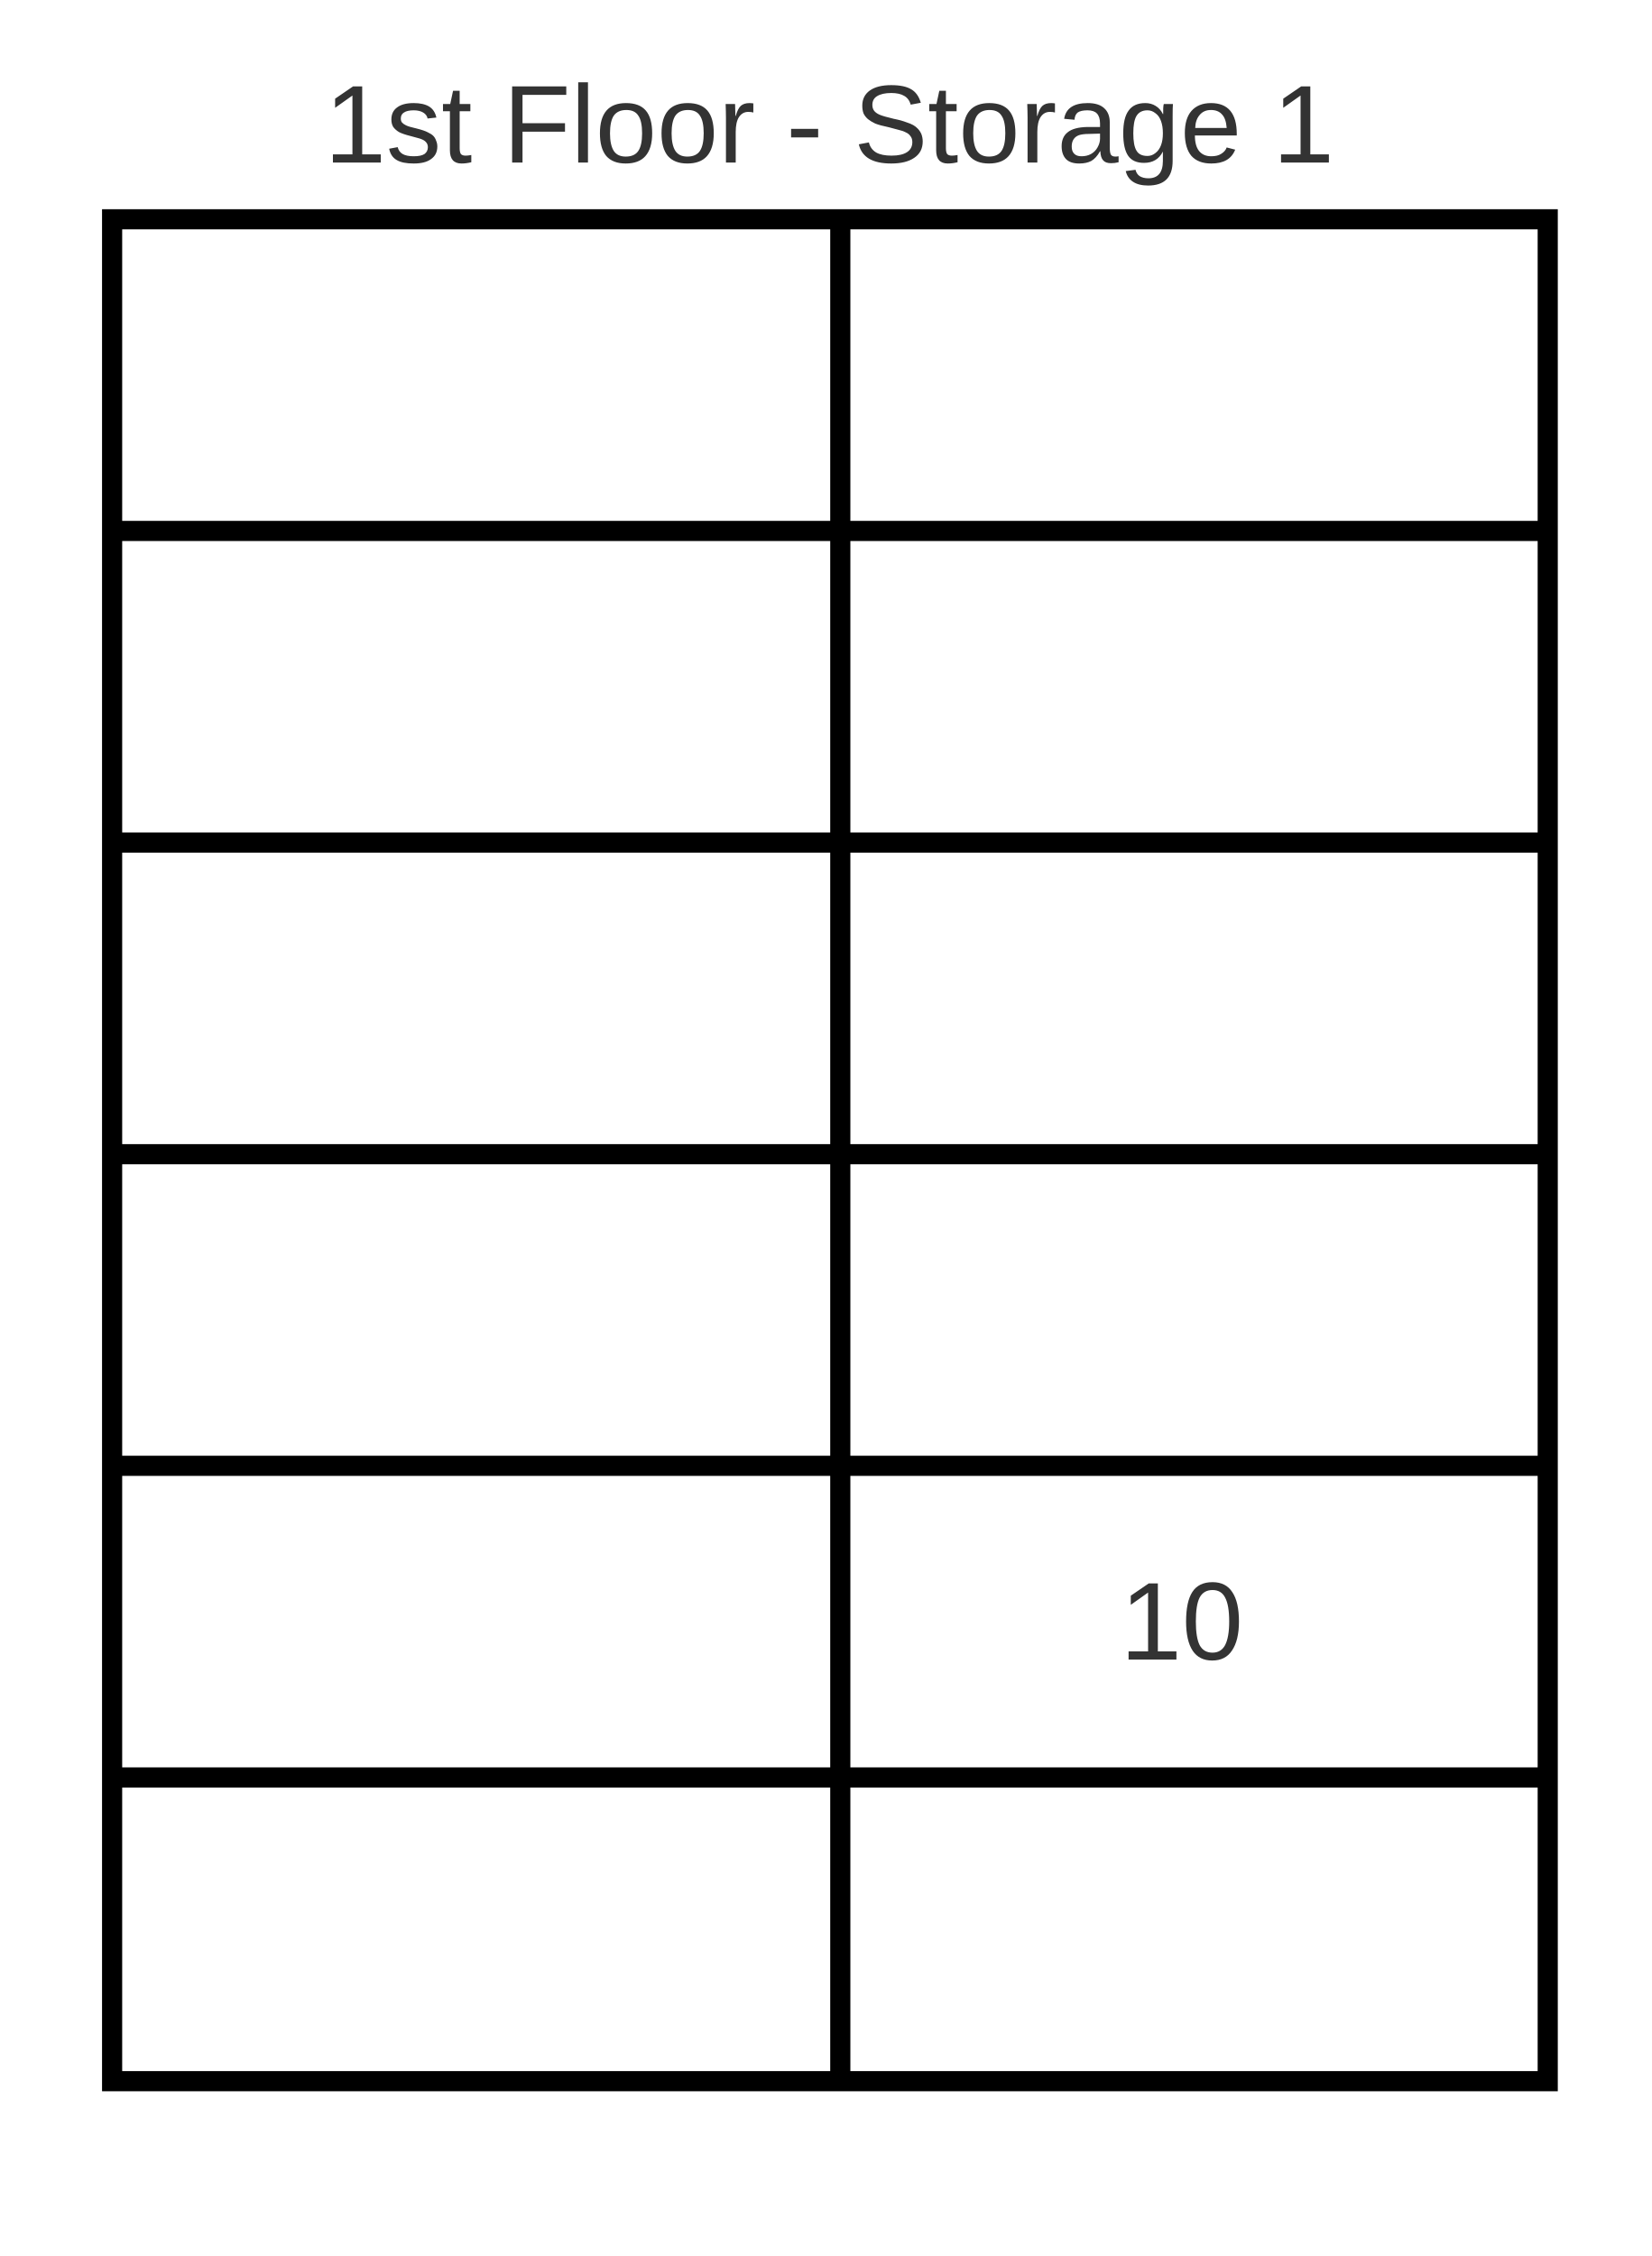
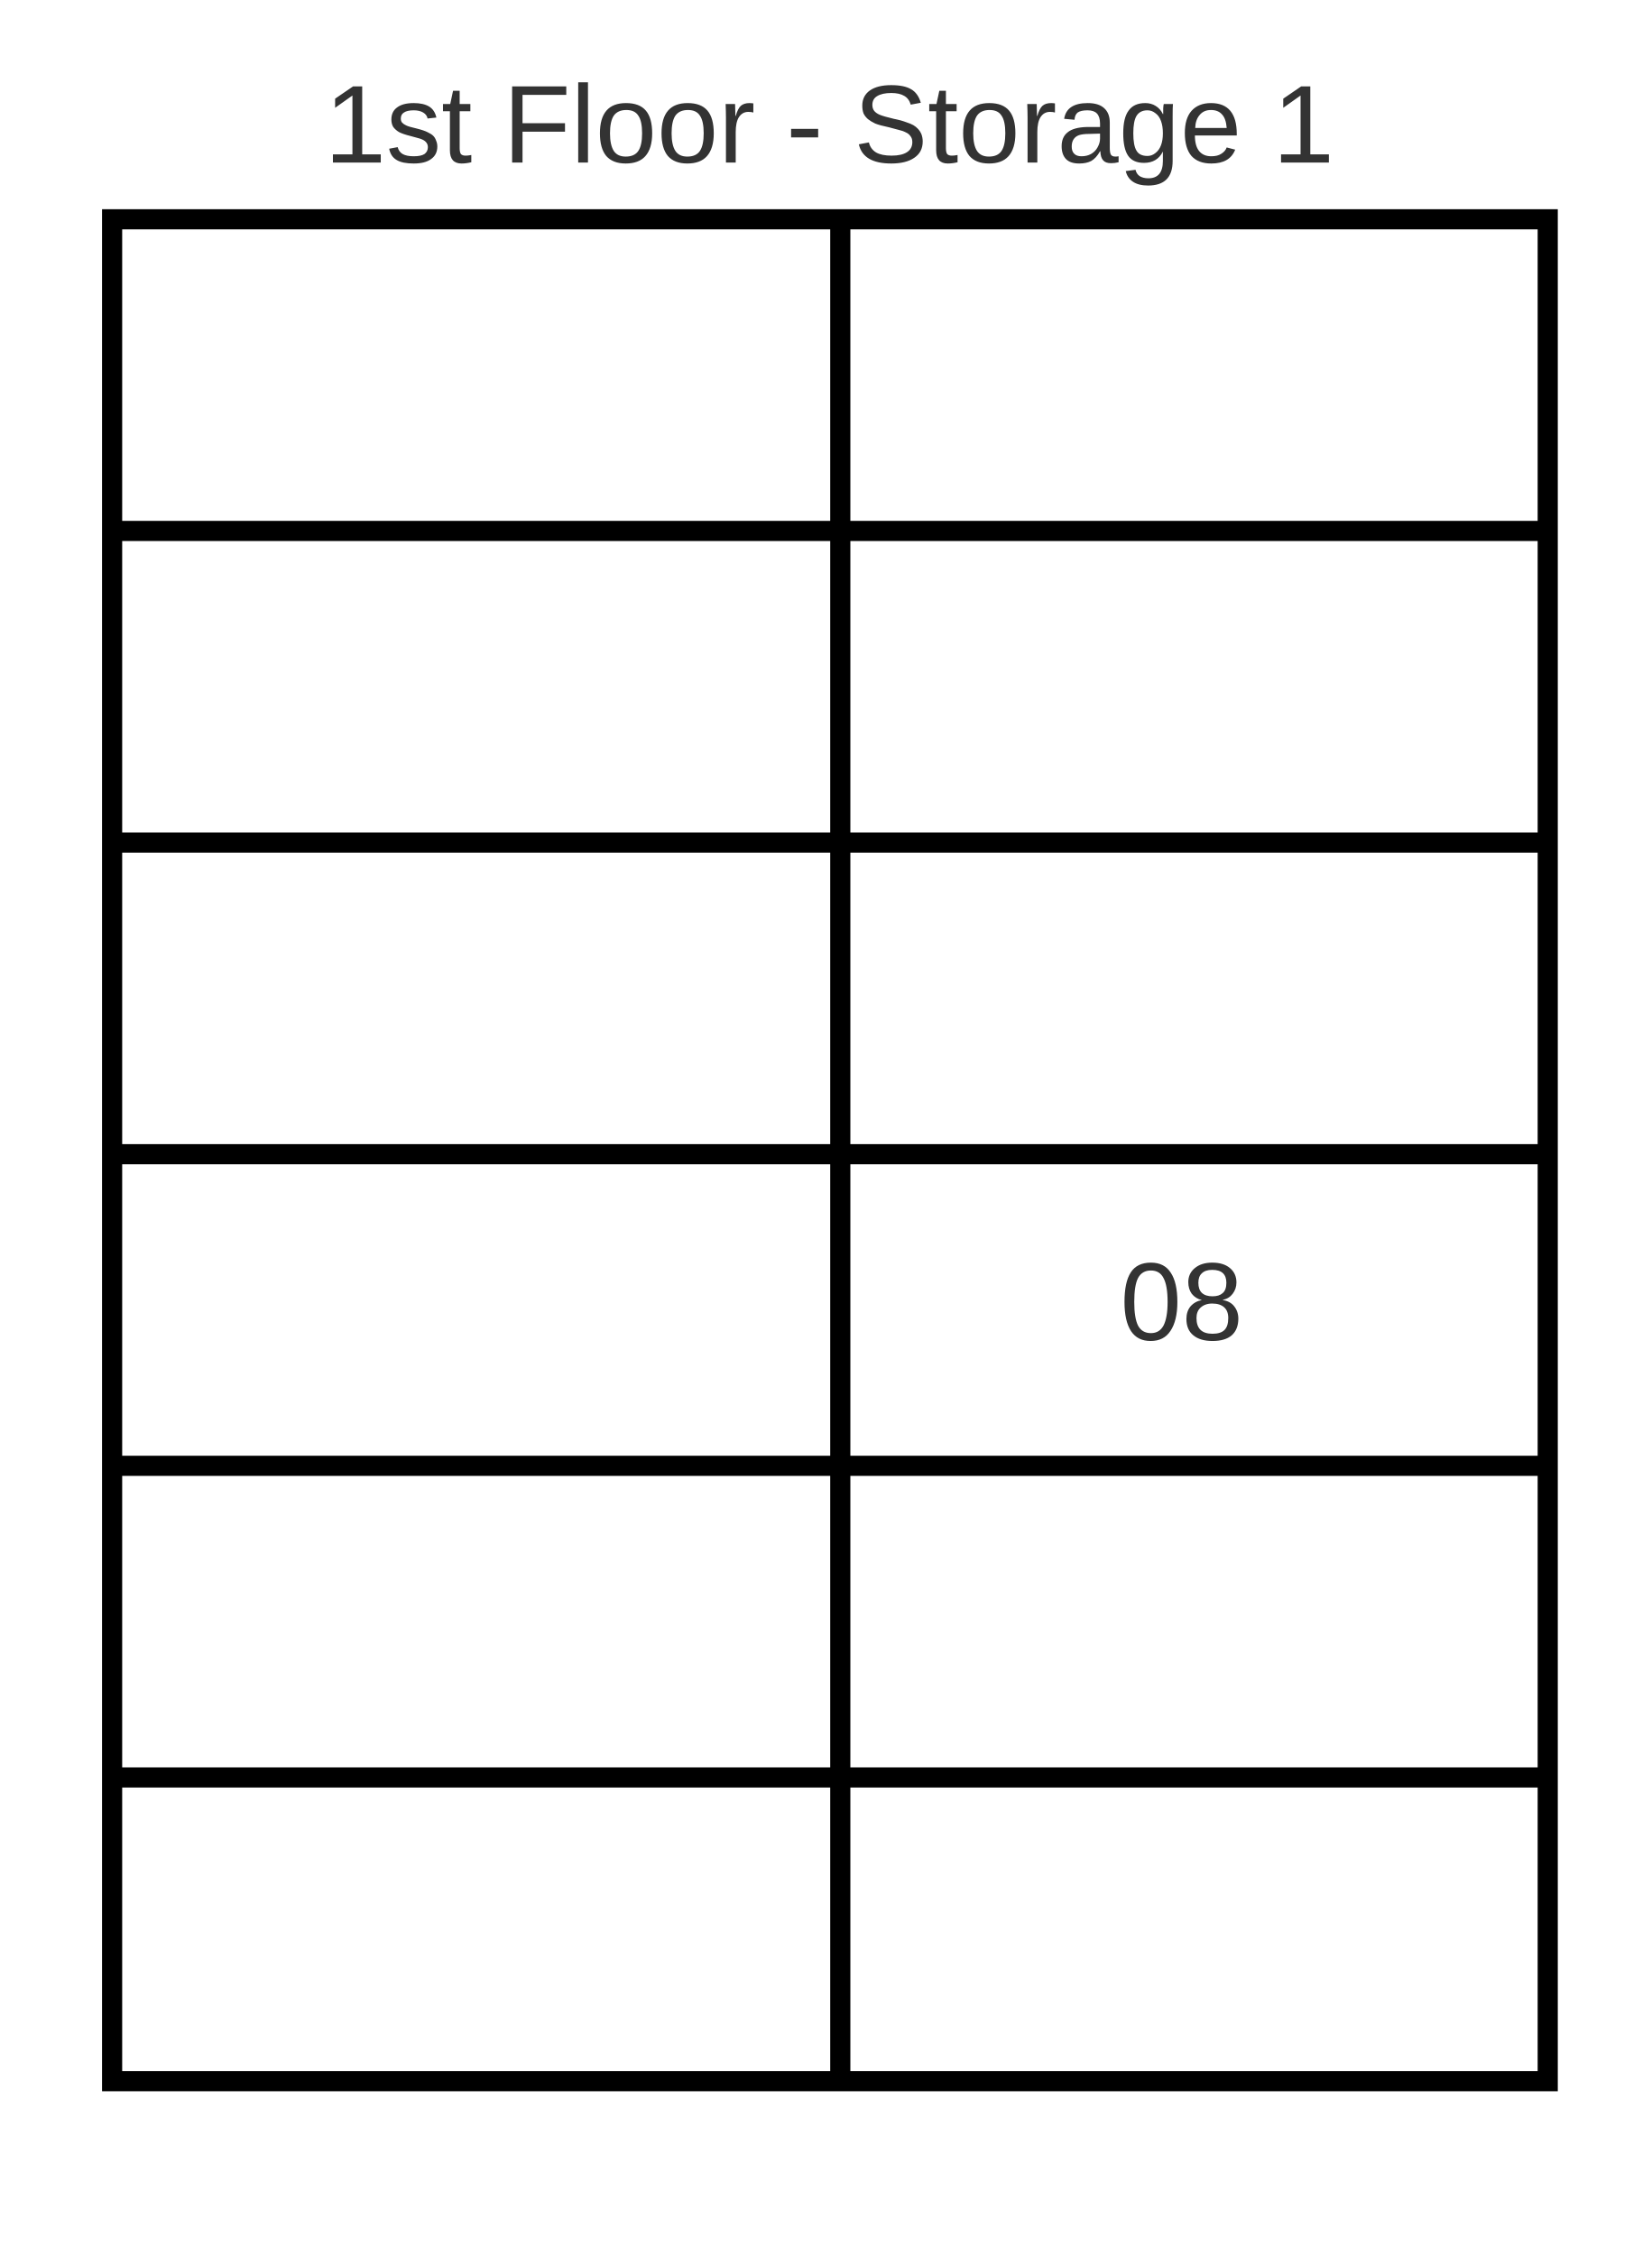
<svg xmlns="http://www.w3.org/2000/svg" xmlns:ns1="https://boxy-svg.com" viewBox="0 0 82 112">
  <rect x="5.567" y="10.887" width="71.284" height="92.434" style="stroke: rgb(0, 0, 0); paint-order: fill; fill: none; stroke-width: 1px;" />
  <line style="fill: rgb(216, 216, 216); stroke: rgb(0, 0, 0); stroke-width: 1px;" x1="41.724" y1="10.692" x2="41.724" y2="102.93" />
  <line style="fill: rgb(216, 216, 216); stroke: rgb(0, 0, 0); stroke-width: 1px;" x1="5.458" y1="57.301" x2="76.743" y2="57.301" />
  <line style="fill: rgb(216, 216, 216); stroke: rgb(0, 0, 0); stroke-width: 1px;" x1="5.263" y1="41.829" x2="76.547" y2="41.829" />
  <line style="fill: rgb(216, 216, 216); stroke: rgb(0, 0, 0); stroke-width: 1px;" x1="5.458" y1="26.359" x2="76.743" y2="26.359" />
  <line style="fill: rgb(216, 216, 216); stroke: rgb(0, 0, 0); stroke-width: 1px;" x1="5.313" y1="72.771" x2="76.597" y2="72.771" />
  <line style="fill: rgb(216, 216, 216); stroke: rgb(0, 0, 0); stroke-width: 1px;" x1="5.263" y1="88.242" x2="76.547" y2="88.242" ns1:origin="0.566 0" />
-   <text style="white-space: pre; fill: rgb(51, 51, 51); font-family: Arial, sans-serif; font-size: 5.5px;" x="55.619" y="82.391">10</text>
+   <text style="white-space: pre; fill: rgb(51, 51, 51); font-family: Arial, sans-serif; font-size: 5.5px;" x="55.619" y="66.527">08</text>
  <text style="white-space: pre; fill: rgb(51, 51, 51); font-family: Arial, sans-serif; font-size: 5.5px;" x="16.109" y="8.07">1st Floor - Storage 1</text>
</svg>
